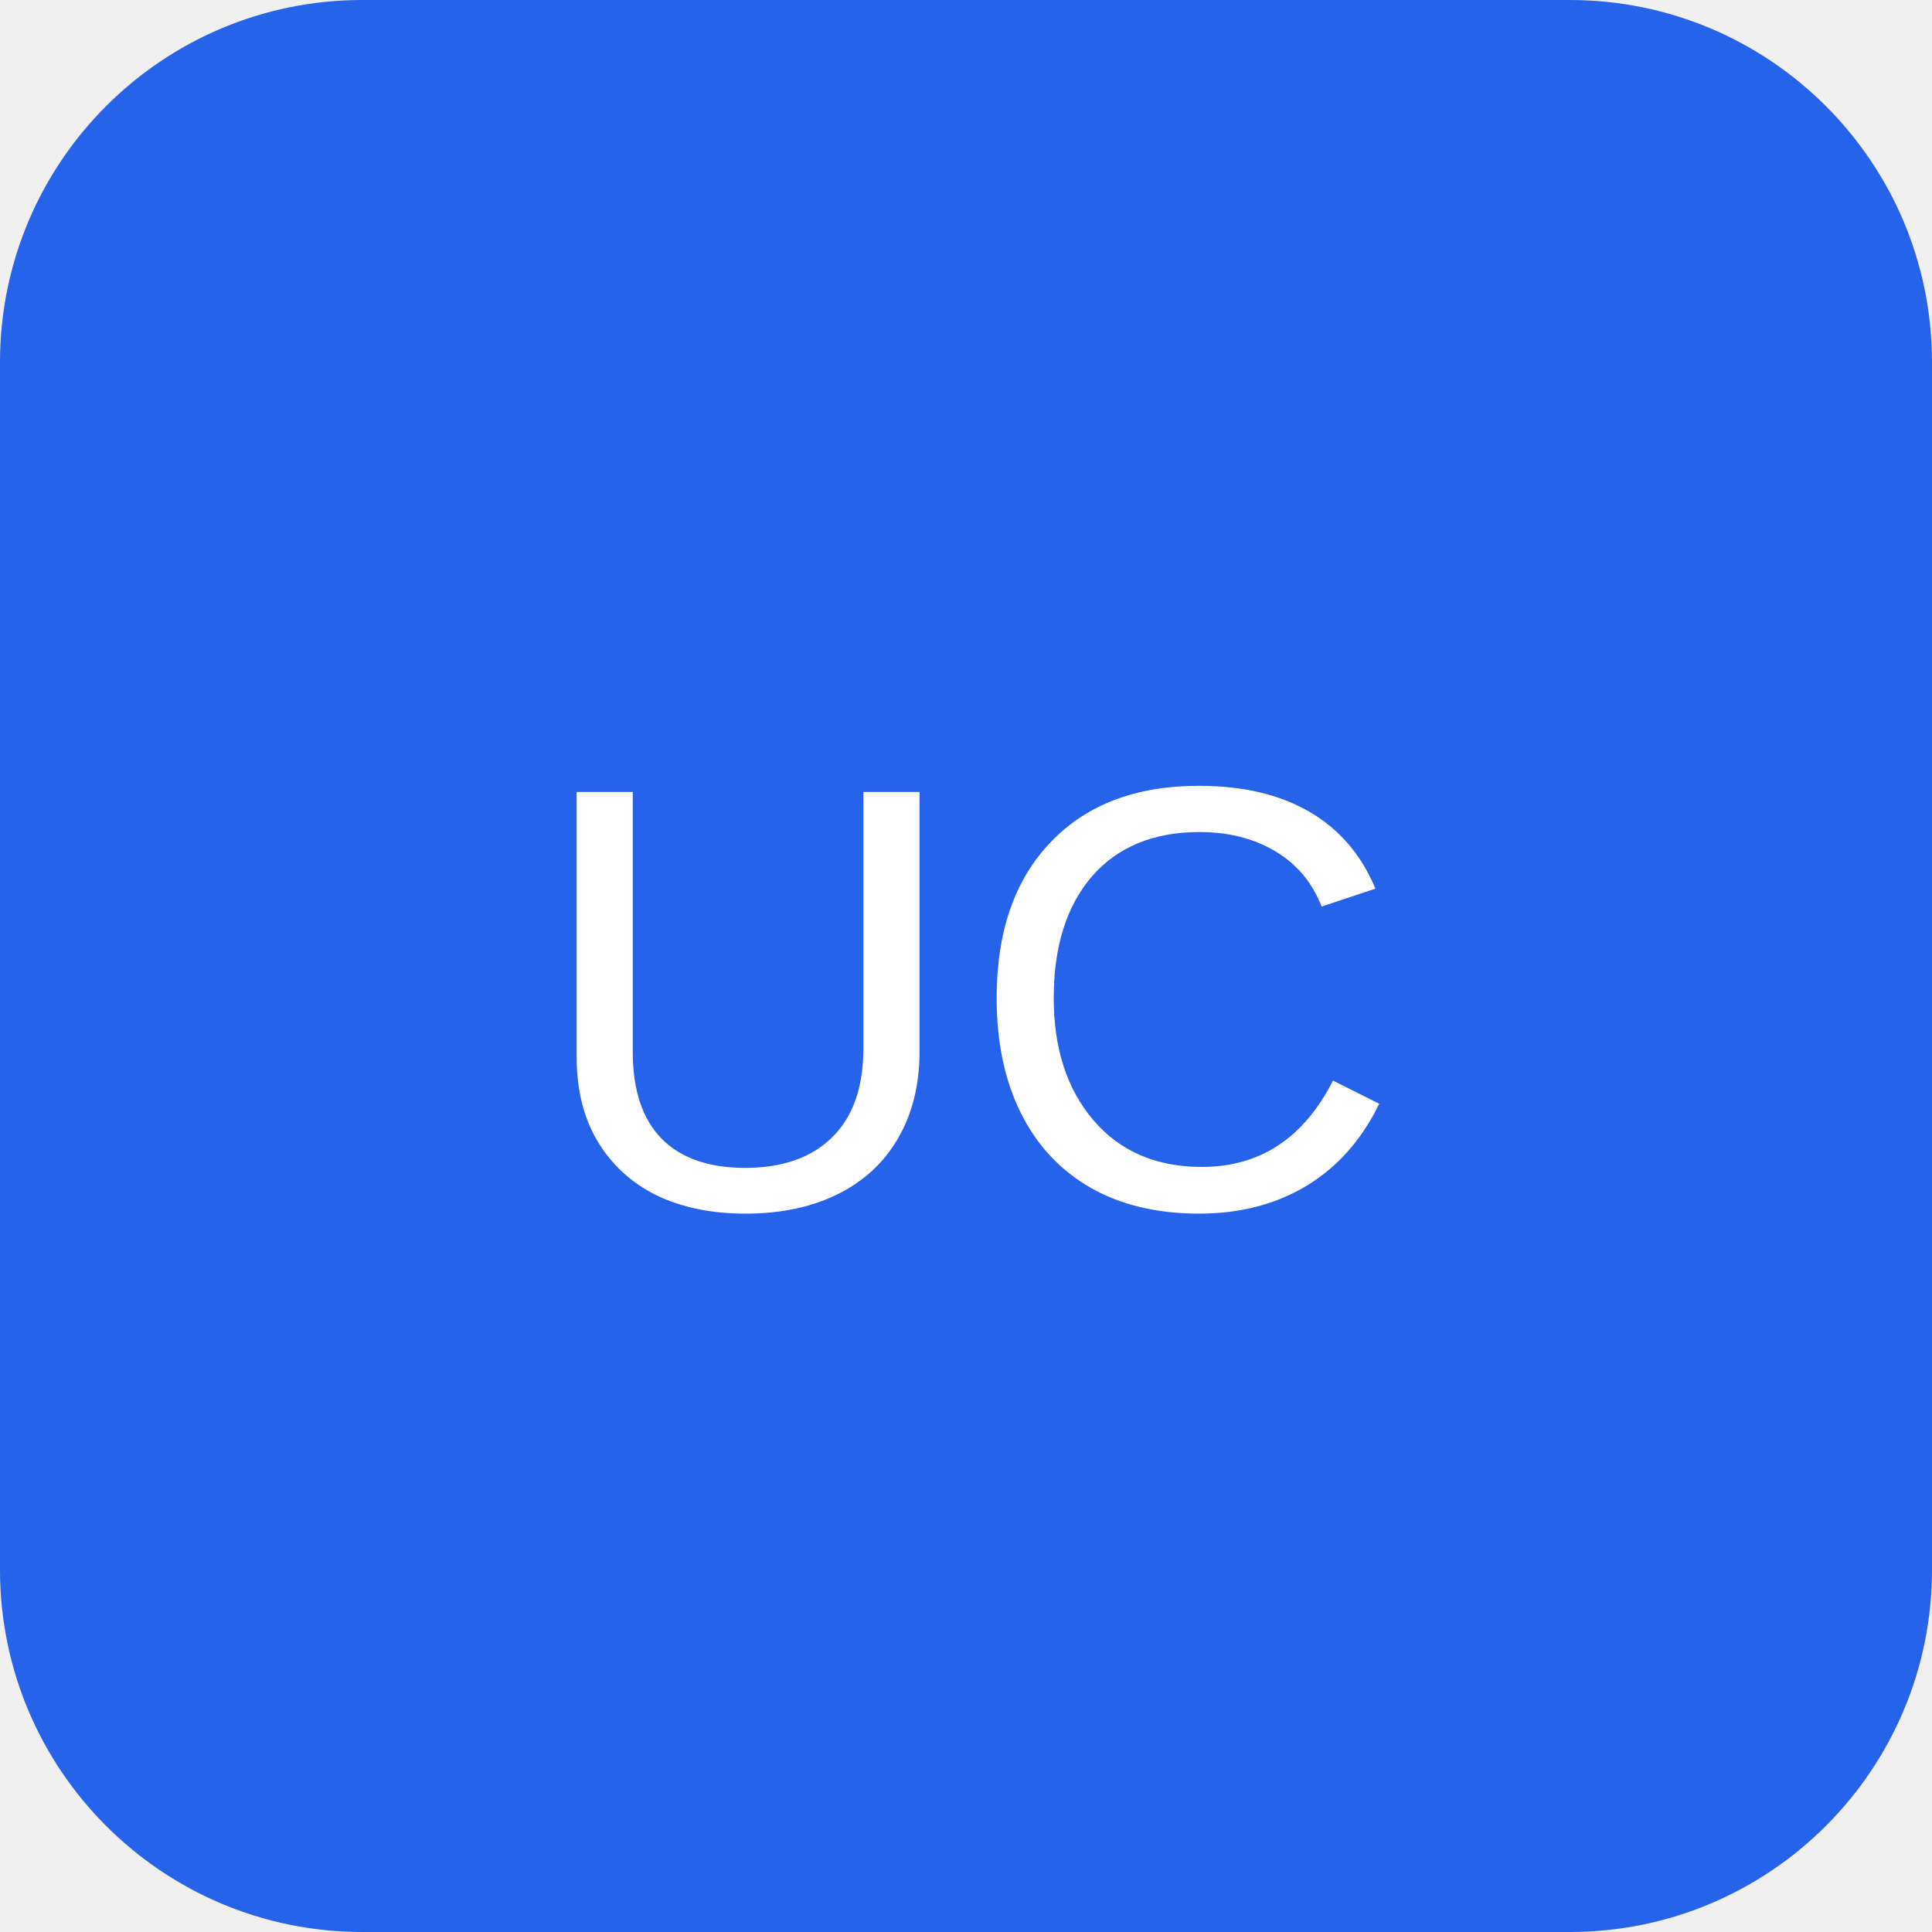
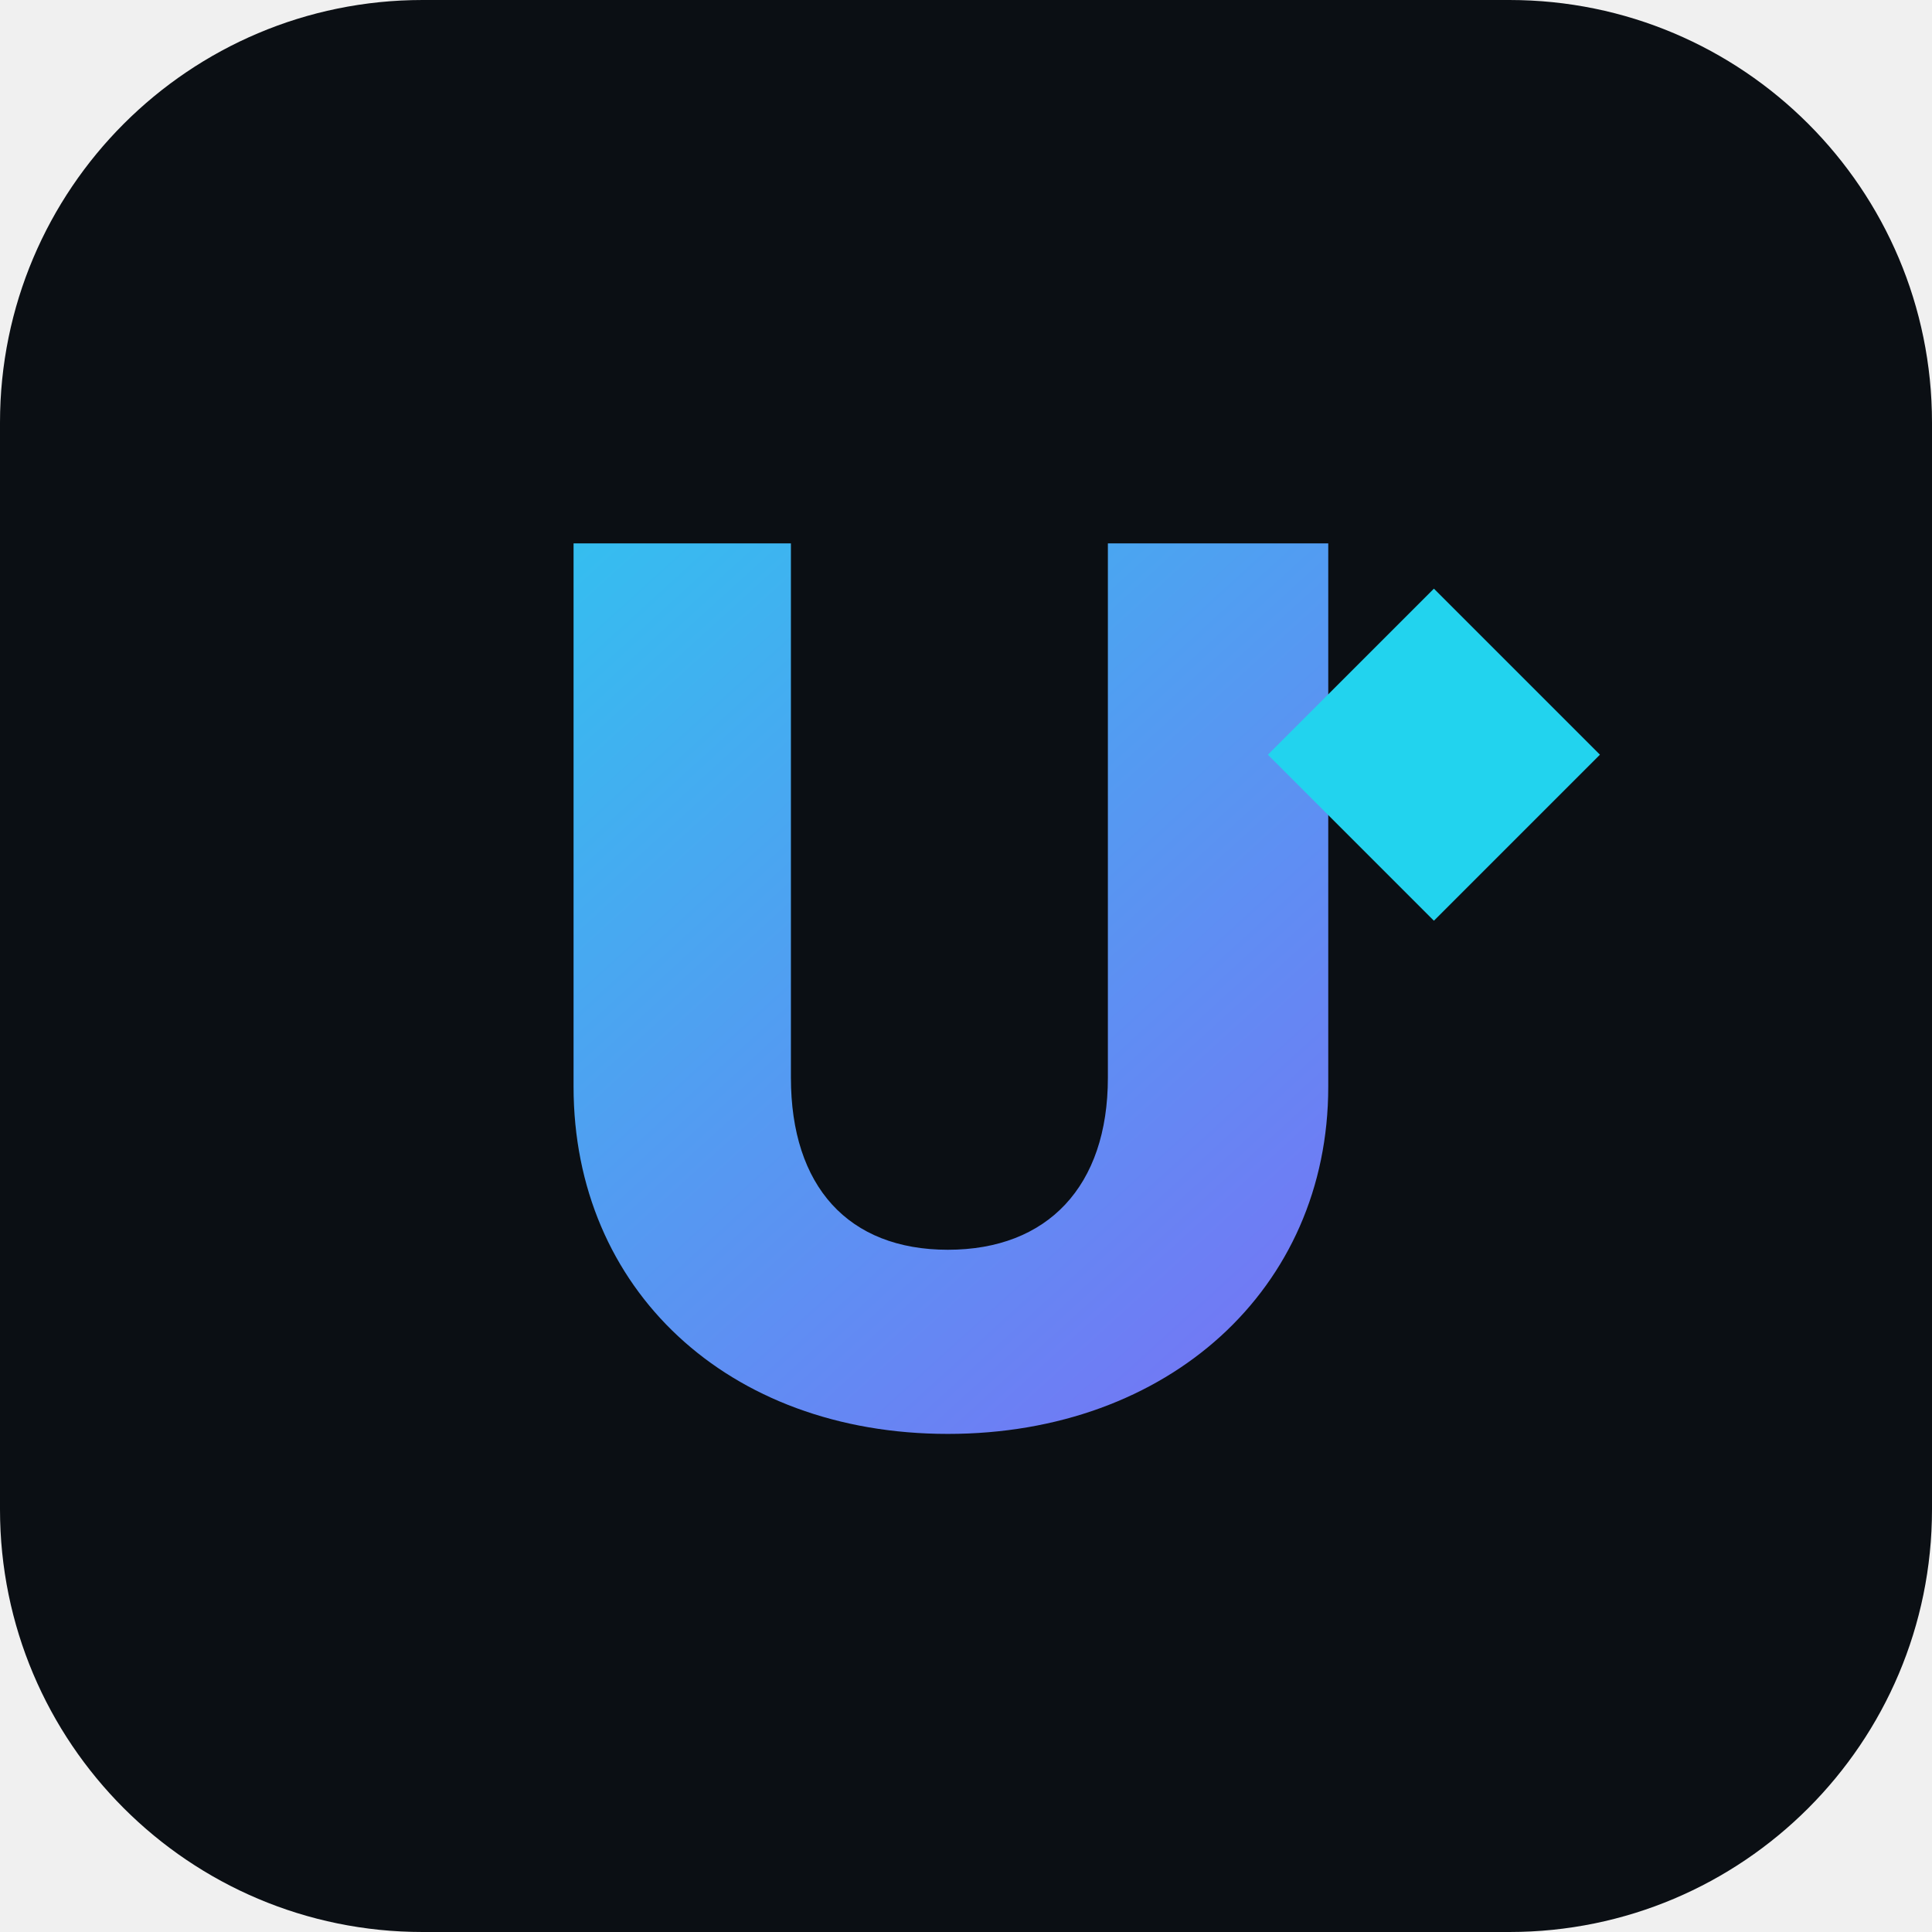
- <svg xmlns="http://www.w3.org/2000/svg" width="64" height="64" viewBox="0 0 64 64">
-   <rect width="64" height="64" fill="#2563eb" rx="12" />
-   <text x="32" y="40" font-family="Arial" font-size="20" fill="white" text-anchor="middle">UC</text>
+ <svg xmlns="http://www.w3.org/2000/svg" width="64" height="64" viewBox="0 0 64 64" role="img" aria-label="UseClevr favicon">
+   <defs>
+     <linearGradient id="mark" x1="12" y1="10" x2="52" y2="54" gradientUnits="userSpaceOnUse">
+       <stop stop-color="#22D3EE" />
+       <stop offset="1" stop-color="#8B5CF6" />
+     </linearGradient>
+   </defs>
+   <rect width="64" height="64" rx="14" fill="#0B0F14" />
+   <path d="M19 18v18c0 6.7 5.1 11.5 12.4 11.5S44 42.7 44 36V18h-7.3v17.7c0 3.6-2 5.7-5.3 5.7s-5.2-2.1-5.2-5.7V18H19Z" fill="url(#mark)" />
+   <path d="M47.5 19.5 53 25l-5.5 5.5L42 25l5.5-5.5Z" fill="#22D3EE" />
</svg>
